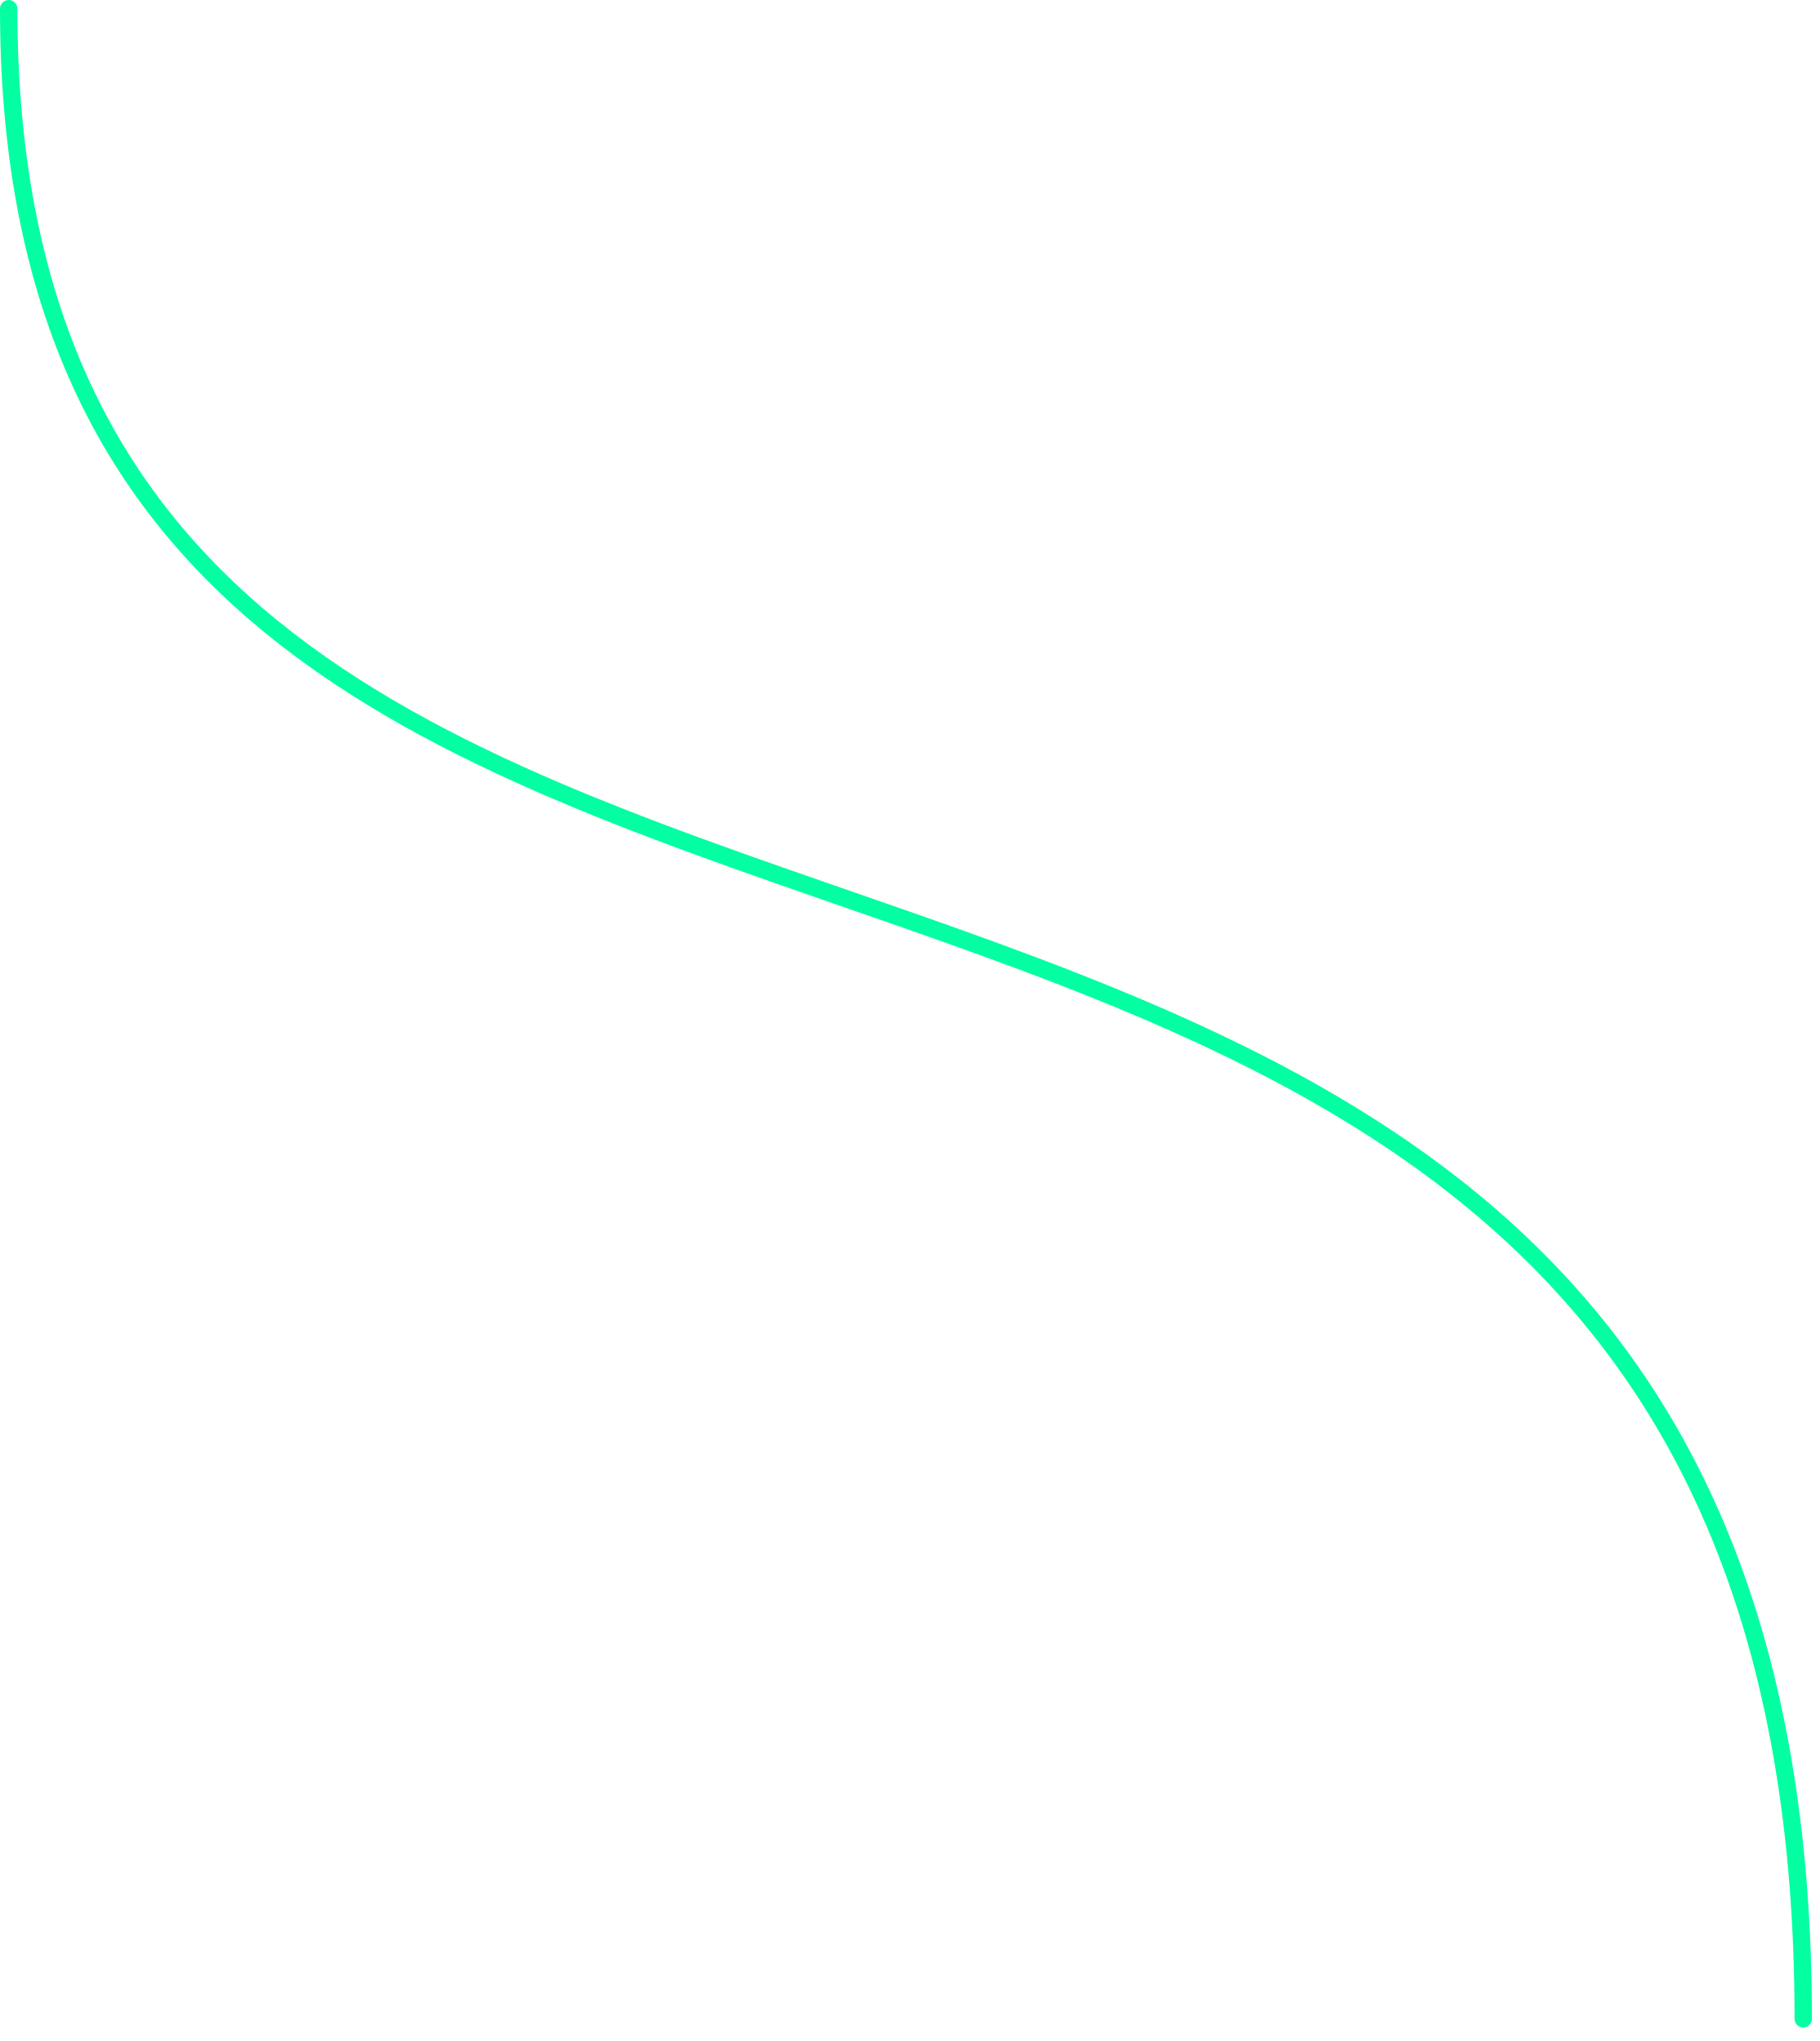
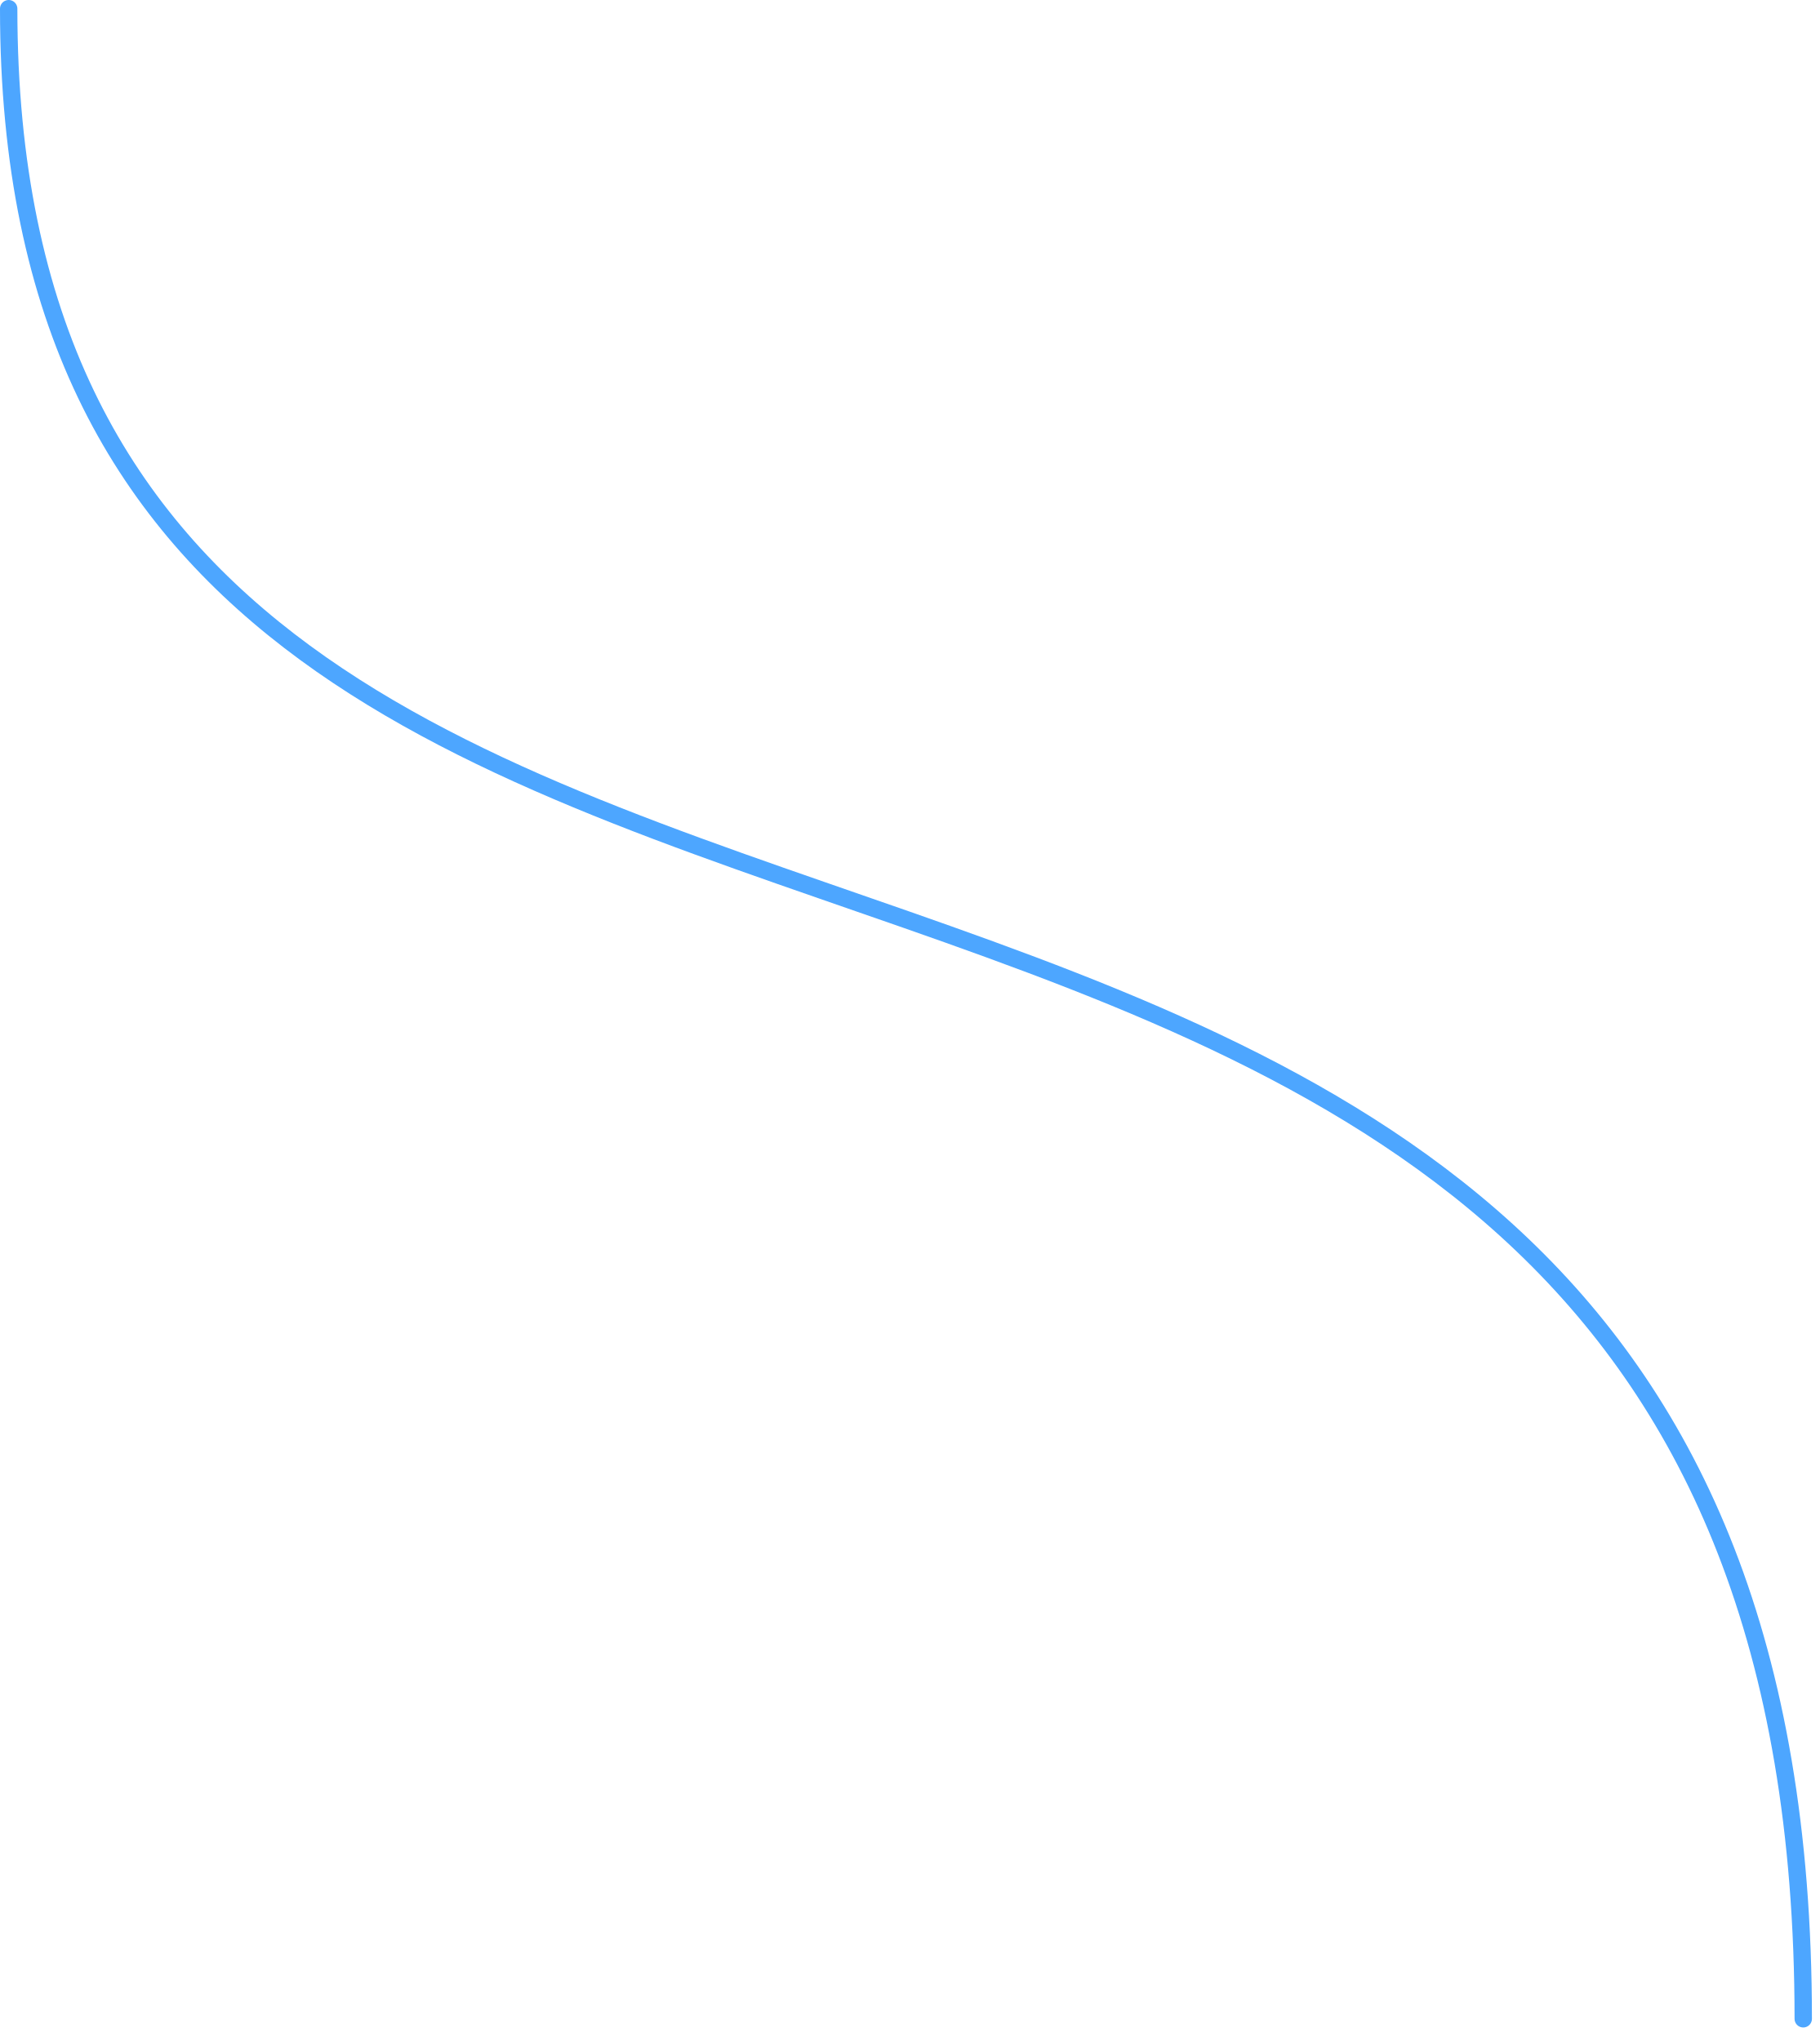
<svg xmlns="http://www.w3.org/2000/svg" width="123" height="138" viewBox="0 0 123 138" fill="none">
-   <path d="M0.587 0.587C0.587 85.531 121.908 34.565 121.908 136.498" stroke="#03FFA2" stroke-width="1.174" stroke-linecap="round" stroke-linejoin="round" />
+   <path d="M0.587 0.587C0.587 85.531 121.908 34.565 121.908 136.498" stroke="#4DA6FF" stroke-width="1.174" stroke-linecap="round" stroke-linejoin="round" />
</svg>
